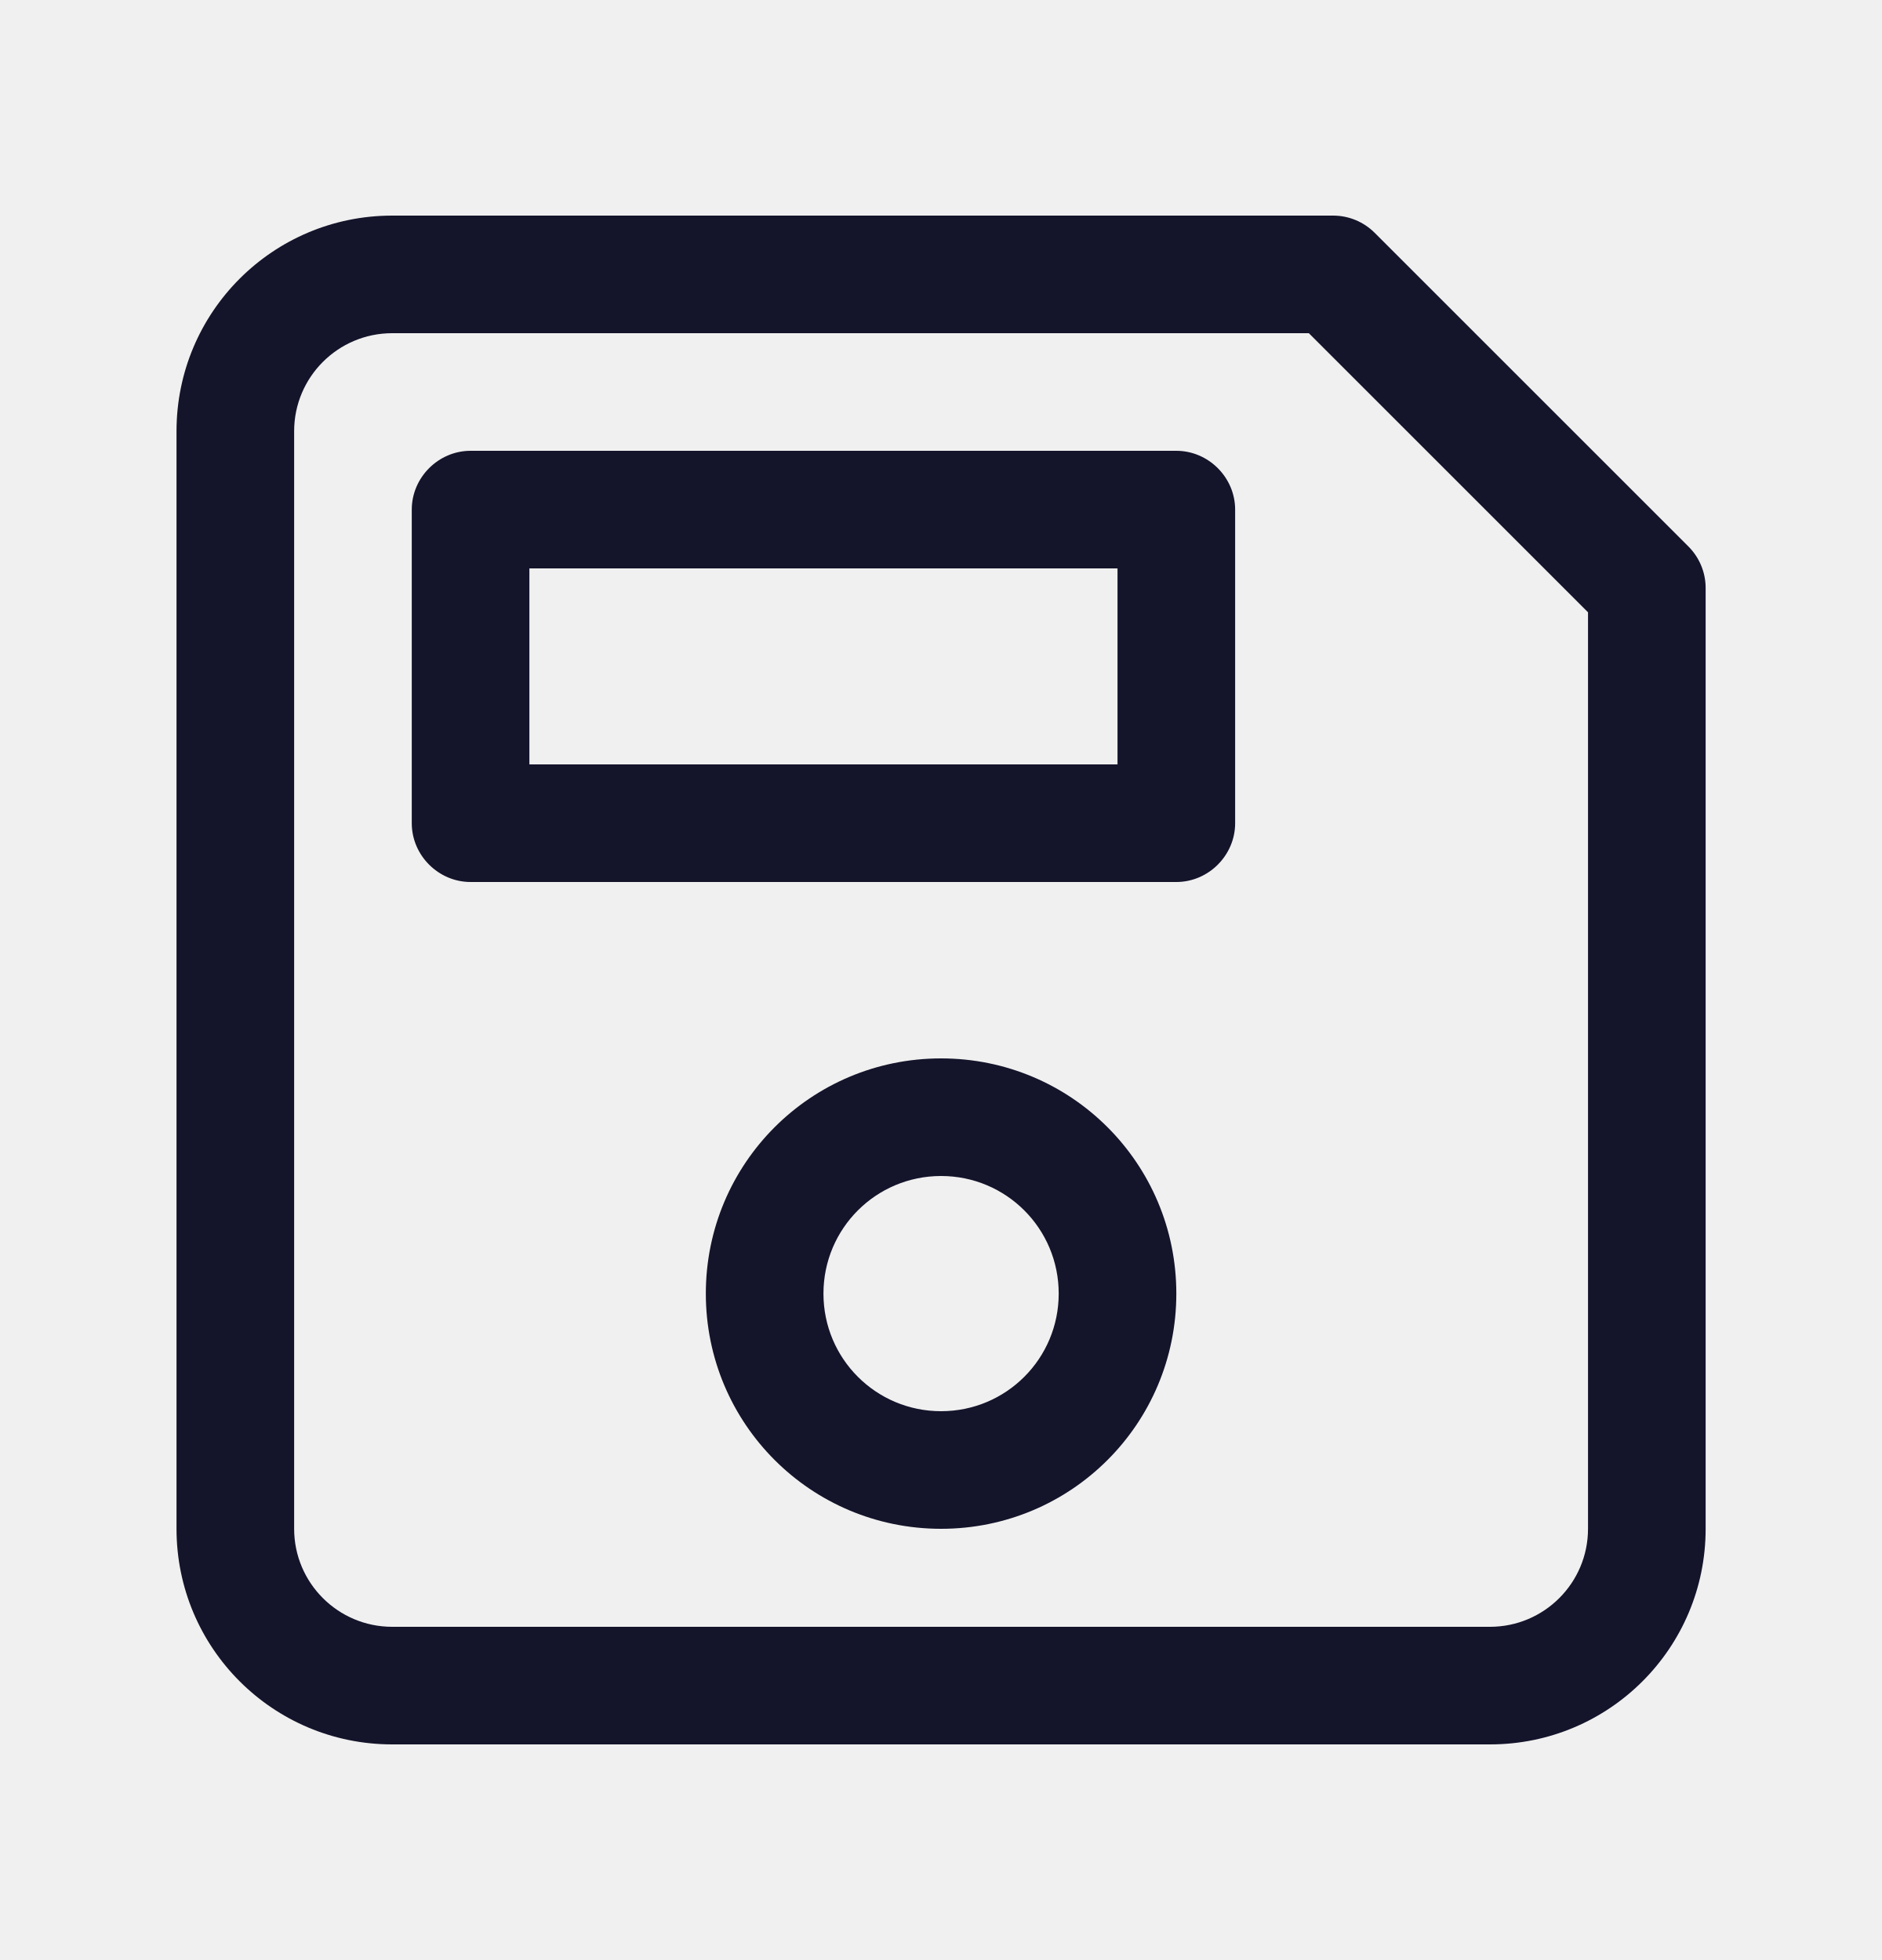
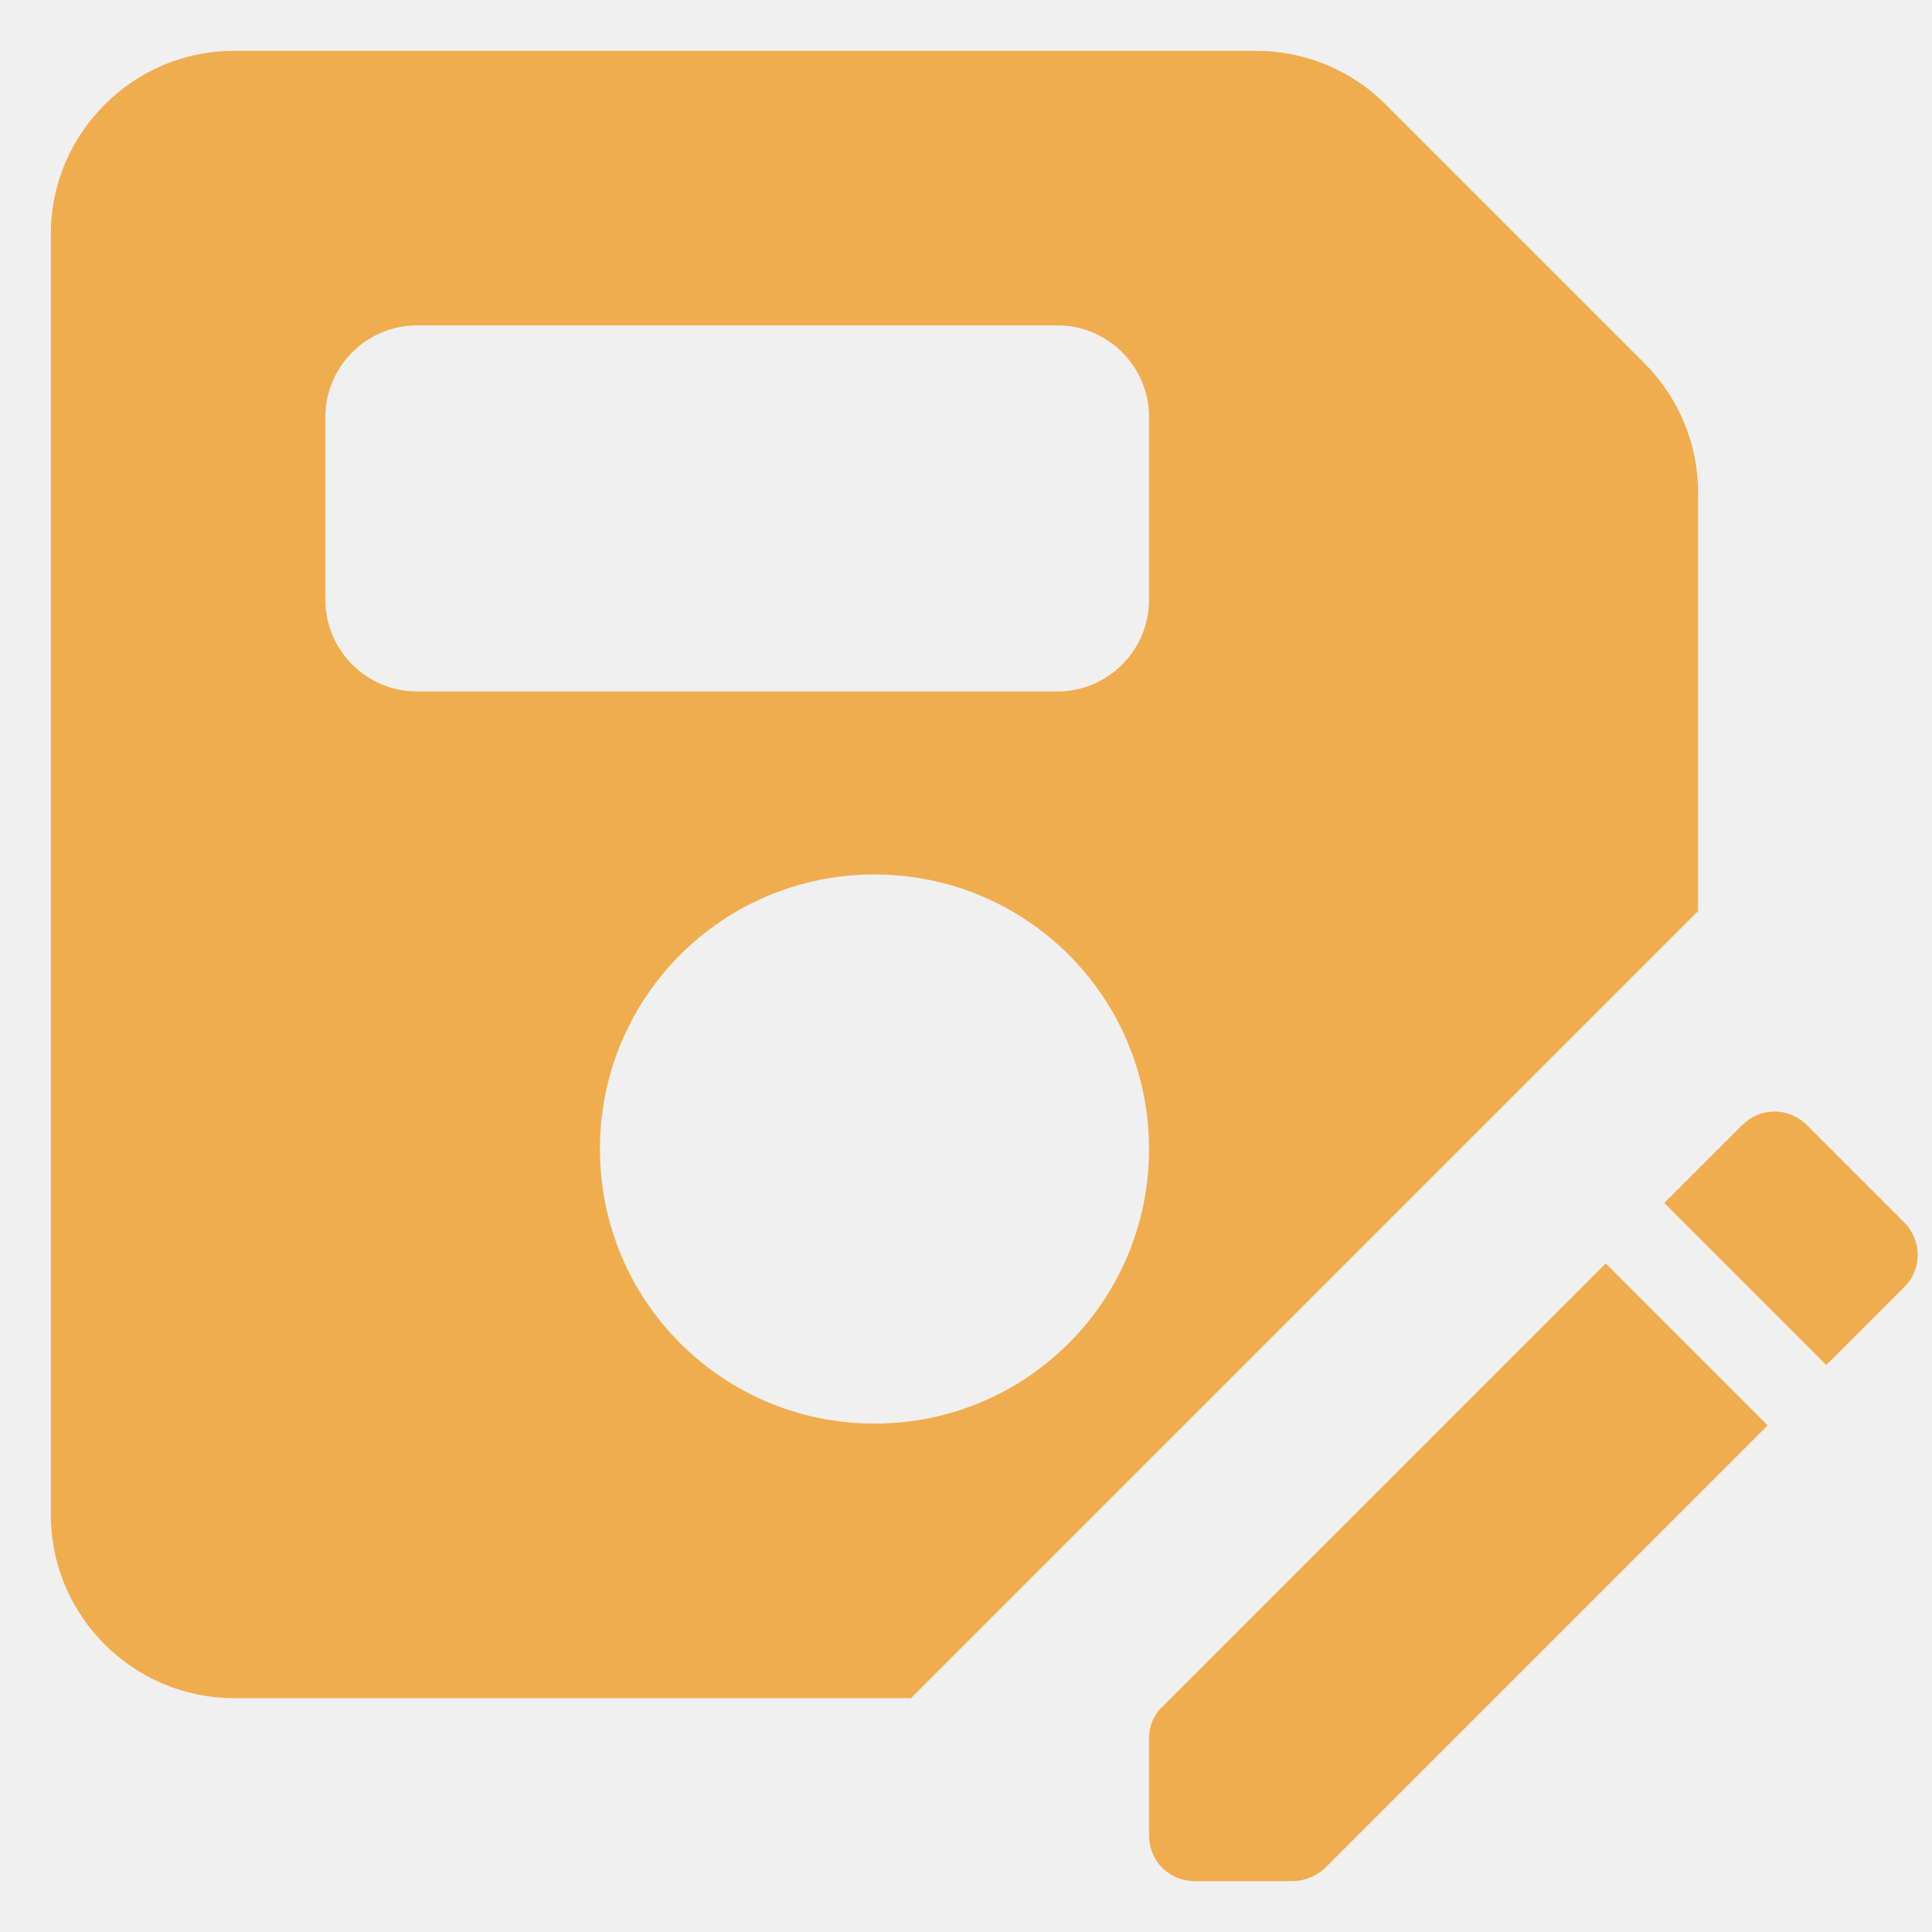
- <svg xmlns="http://www.w3.org/2000/svg" width="24" height="25" viewBox="0 0 24 25" fill="none">
-   <g clip-path="url(#clip0_3013_17680)">
-     <mask id="mask0_3013_17680" style="mask-type:luminance" maskUnits="userSpaceOnUse" x="0" y="0" width="25" height="25">
-       <path d="M24.001 0.5H0.001V24.5H24.001V0.5Z" fill="white" />
-     </mask>
-     <g mask="url(#mask0_3013_17680)">
-       <path d="M19.001 22.25H5.001C3.481 22.25 2.251 21.02 2.251 19.5V5.5C2.251 3.98 3.481 2.75 5.001 2.75H17.001C17.201 2.75 17.391 2.83 17.531 2.97L21.531 6.97C21.671 7.11 21.751 7.3 21.751 7.5V19.5C21.751 21.02 20.521 22.25 19.001 22.25ZM5.001 4.25C4.311 4.25 3.751 4.81 3.751 5.5V19.5C3.751 20.19 4.311 20.75 5.001 20.75H19.001C19.691 20.75 20.251 20.19 20.251 19.5V7.81L16.691 4.25H5.001Z" fill="#14142B" />
-     </g>
-     <path d="M12.001 15C12.831 15 13.501 15.67 13.501 16.5C13.501 17.33 12.831 18 12.001 18C11.171 18 10.501 17.33 10.501 16.5C10.501 15.67 11.171 15 12.001 15ZM12.001 13.5C10.341 13.5 9.001 14.84 9.001 16.5C9.001 18.16 10.341 19.5 12.001 19.5C13.661 19.5 15.001 18.16 15.001 16.5C15.001 14.84 13.661 13.5 12.001 13.5Z" fill="#14142B" />
-     <path d="M15.001 11.25H6.001C5.591 11.25 5.251 10.91 5.251 10.5V6.5C5.251 6.09 5.591 5.75 6.001 5.75H15.001C15.411 5.75 15.751 6.09 15.751 6.5V10.5C15.751 10.91 15.411 11.25 15.001 11.25ZM6.751 9.75H14.251V7.25H6.751V9.75Z" fill="#14142B" />
-   </g>
-   <defs>
-     <clipPath id="clip0_3013_17680">
-       <rect width="24" height="24" fill="white" transform="translate(0.000976562 0.5)" />
-     </clipPath>
-   </defs>
+ <svg xmlns="http://www.w3.org/2000/svg" width="19" height="19" viewBox="0 0 19 19" fill="none">
+   <path d="M16.169 3.569L13.622 1.022C13.289 0.689 12.83 0.5 12.353 0.5H2.3C1.31 0.5 0.5 1.31 0.5 2.3V14.9C0.5 15.89 1.31 16.7 2.3 16.7H8.96L16.7 8.96V4.847C16.7 4.37 16.511 3.911 16.169 3.569ZM8.6 14C7.106 14 5.9 12.794 5.9 11.3C5.9 9.806 7.106 8.6 8.6 8.6C10.094 8.6 11.3 9.806 11.3 11.3C11.3 12.794 10.094 14 8.6 14ZM11.3 5.9C11.3 6.395 10.895 6.8 10.4 6.8H4.1C3.605 6.8 3.2 6.395 3.2 5.9V4.1C3.2 3.605 3.605 3.2 4.1 3.2H10.4C10.895 3.2 11.3 3.605 11.3 4.1V5.9ZM15.791 12.425L17.384 14.018L13.028 18.374C12.938 18.455 12.821 18.5 12.704 18.5H11.75C11.498 18.5 11.3 18.302 11.3 18.05V17.096C11.3 16.979 11.345 16.862 11.435 16.781L15.791 12.425ZM18.725 12.659L17.96 13.424L16.367 11.831L17.132 11.066C17.312 10.886 17.591 10.886 17.771 11.066L18.725 12.02C18.905 12.2 18.905 12.488 18.725 12.659Z" fill="#F0AD4E" />
</svg>
